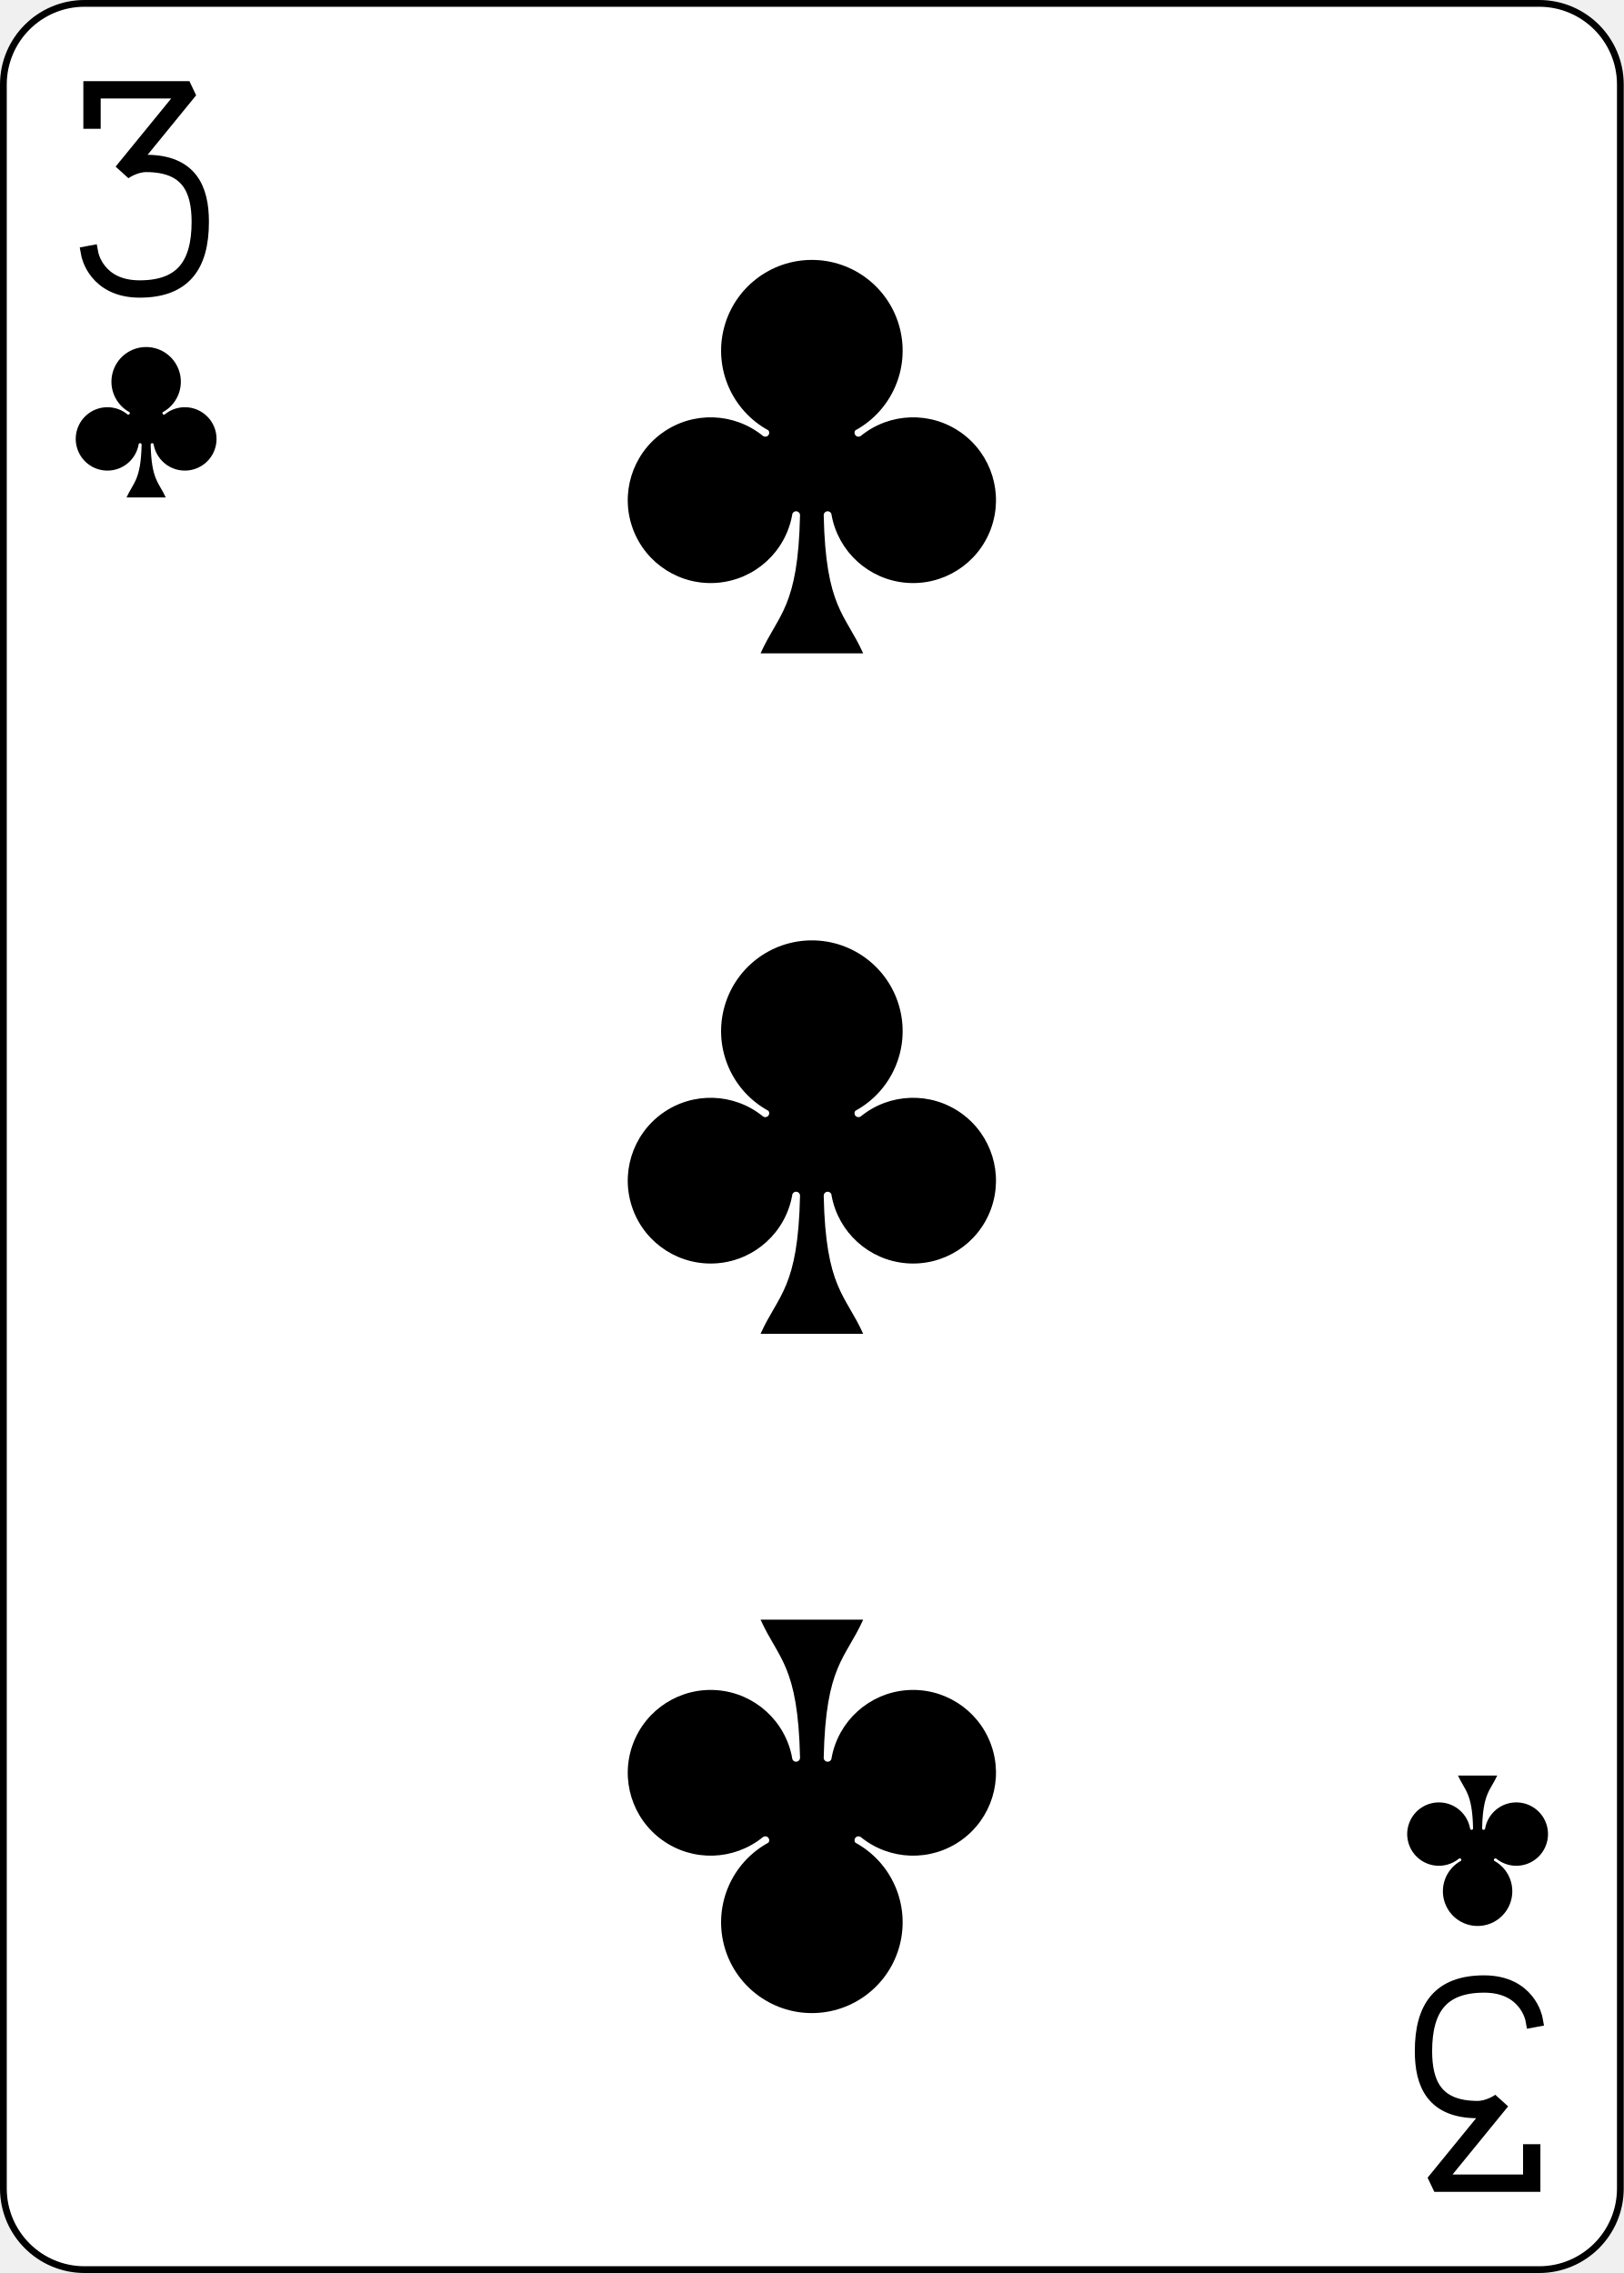
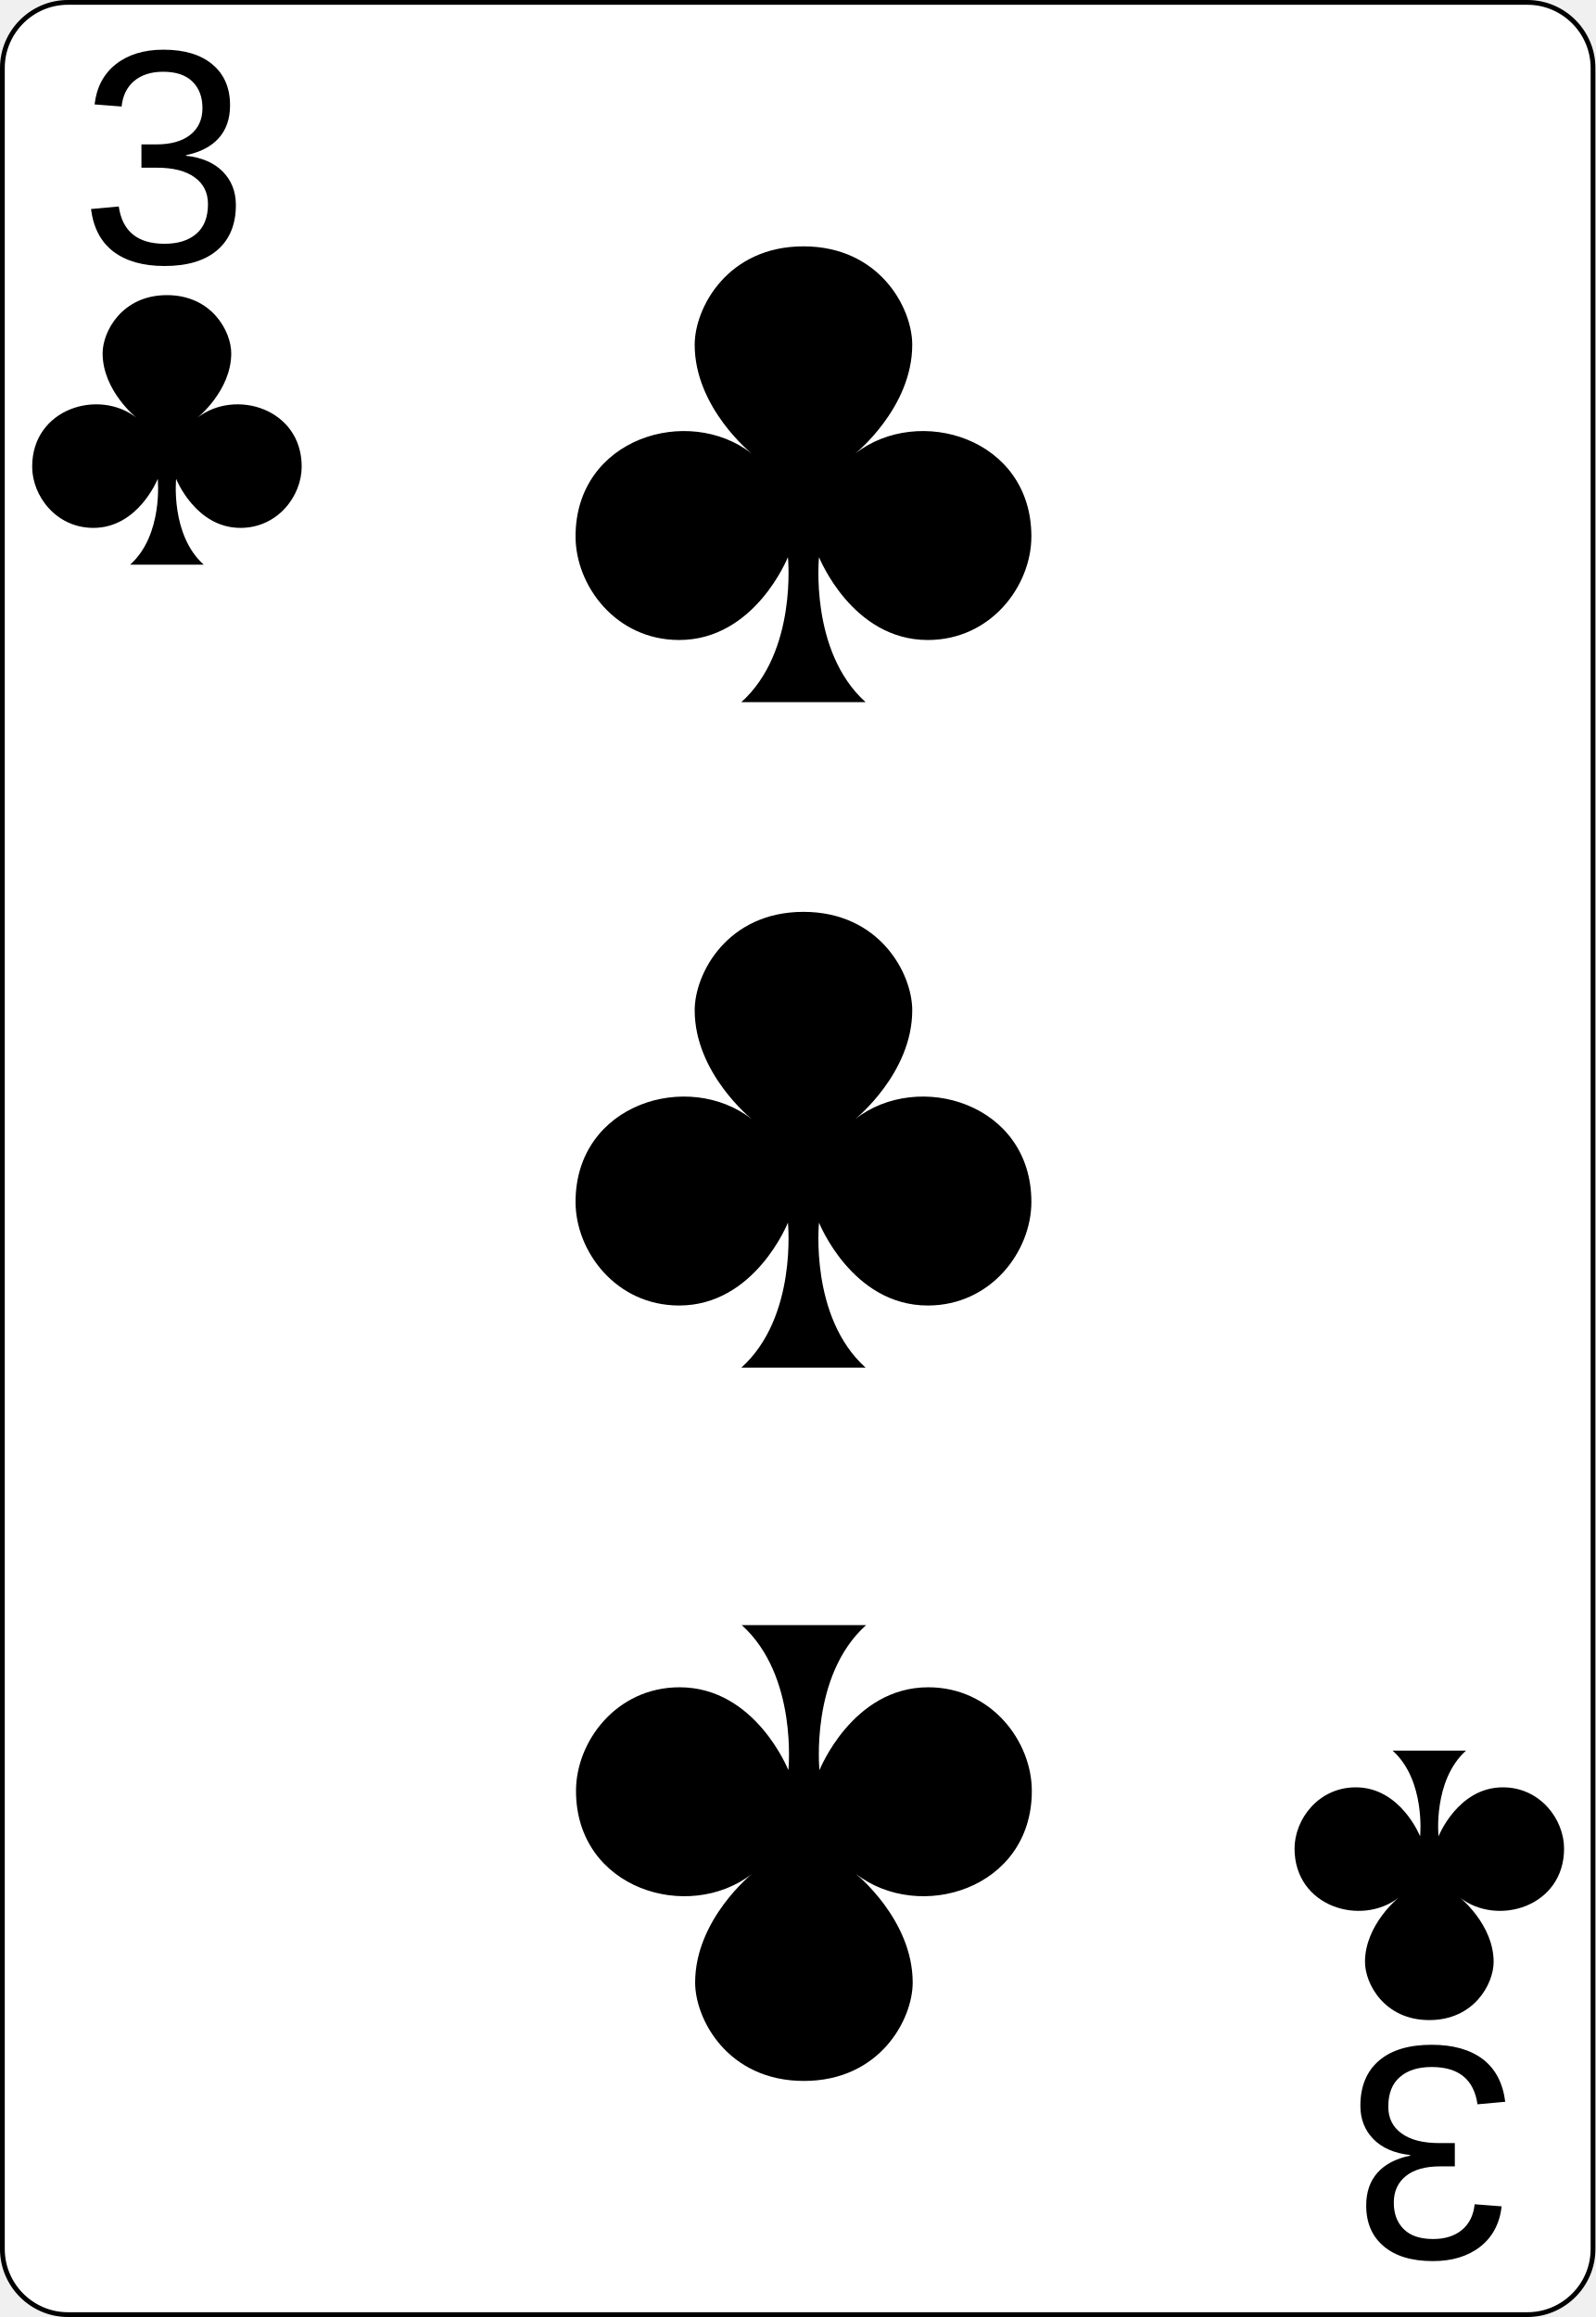
- <svg xmlns="http://www.w3.org/2000/svg" xmlns:xlink="http://www.w3.org/1999/xlink" class="card" face="3C" height="3.5in" preserveAspectRatio="none" viewBox="-120 -168 240 336" width="2.5in">
-   <defs>
-     <symbol id="SC3" viewBox="-600 -600 1200 1200" preserveAspectRatio="xMinYMid">
-       <path d="M30 150C35 385 85 400 130 500L-130 500C-85 400 -35 385 -30 150A10 10 0 0 0 -50 150A210 210 0 1 1 -124 -51A10 10 0 0 0 -110 -65A230 230 0 1 1 110 -65A10 10 0 0 0 124 -51A210 210 0 1 1 50 150A10 10 0 0 0 30 150Z" fill="black" />
-     </symbol>
-     <symbol id="VC3" viewBox="-500 -500 1000 1000" preserveAspectRatio="xMinYMid">
-       <path d="M-250 -320L-250 -460L200 -460L-110 -80C-100 -90 -50 -120 0 -120C200 -120 250 0 250 150C250 350 170 460 -30 460C-230 460 -260 300 -260 300" stroke="black" stroke-width="80" stroke-linecap="square" stroke-miterlimit="1.5" fill="none" />
-     </symbol>
+ <svg xmlns="http://www.w3.org/2000/svg" xmlns:xlink="http://www.w3.org/1999/xlink" width="167.087pt" height="242.667pt" viewBox="0 0 167.087 242.667" xml:space="preserve" id="svg2" version="1.1">
+   <defs id="defs41">
+     <radialGradient xlink:href="#linearGradient2984" id="radialGradient3760" cx="48.231" cy="18.138" fx="48.231" fy="18.138" r="9.5" gradientUnits="userSpaceOnUse" gradientTransform="matrix(-1.560526,0.01828294,-0.02684055,-2.290953,123.9838,58.80911)" />
+     <linearGradient id="linearGradient2984">
+       <stop style="stop-color:#000000;stop-opacity:1;" offset="0" id="stop2986" />
+       <stop style="stop-color:#000000;stop-opacity:0.656;" offset="1" id="stop2988" />
+     </linearGradient>
+     <radialGradient xlink:href="#linearGradient3784" id="radialGradient3792" cx="171.487" cy="511.223" fx="171.487" fy="511.223" r="81.903" gradientTransform="matrix(1.152989,-0.6739155,0.3948202,0.6754904,-233.6326,270.4008)" gradientUnits="userSpaceOnUse" />
+     <linearGradient id="linearGradient3784">
+       <stop style="stop-color:#ffffff;stop-opacity:0.534;" offset="0" id="stop3786" />
+       <stop style="stop-color:#000000;stop-opacity:0;" offset="1" id="stop3788" />
+     </linearGradient>
+     <radialGradient r="81.903" fy="511.223" fx="171.487" cy="511.223" cx="171.487" gradientTransform="matrix(1.152989,-0.6739155,0.3948202,0.6754904,-233.6326,270.4008)" gradientUnits="userSpaceOnUse" id="radialGradient3855" xlink:href="#linearGradient3784-4" />
+     <linearGradient id="linearGradient3784-4">
+       <stop style="stop-color:#ffffff;stop-opacity:0.519;" offset="0" id="stop3786-8" />
+       <stop style="stop-color:#000000;stop-opacity:0;" offset="1" id="stop3788-6" />
+     </linearGradient>
+     <radialGradient r="81.903" fy="461.841" fx="181.694" cy="461.841" cx="181.694" gradientTransform="matrix(1.152989,-0.6739155,0.3948202,0.6754904,-233.6326,270.4008)" gradientUnits="userSpaceOnUse" id="radialGradient3916" xlink:href="#linearGradient3784-3" />
+     <linearGradient id="linearGradient3784-3">
+       <stop style="stop-color:#ffffff;stop-opacity:0.702;" offset="0" id="stop3786-86" />
+       <stop style="stop-color:#000000;stop-opacity:0;" offset="1" id="stop3788-2" />
+     </linearGradient>
  </defs>
-   <rect width="239" height="335" x="-119.5" y="-167.5" rx="12" ry="12" fill="white" stroke="black" />
-   <use xlink:href="#VC3" height="32" width="32" x="-114.4" y="-156" />
-   <use xlink:href="#SC3" height="26.769" width="26.769" x="-111.784" y="-119" />
-   <use xlink:href="#SC3" height="70" width="70" x="-35" y="-135.588" />
-   <use xlink:href="#SC3" height="70" width="70" x="-35" y="-35" />
-   <g transform="rotate(180)">
-     <use xlink:href="#VC3" height="32" width="32" x="-114.4" y="-156" />
-     <use xlink:href="#SC3" height="26.769" width="26.769" x="-111.784" y="-119" />
-     <use xlink:href="#SC3" height="70" width="70" x="-35" y="-135.588" />
+   <g id="Layer_x0020_1" style="fill-rule:nonzero;clip-rule:nonzero;stroke:#000000;stroke-miterlimit:4;">
+     <path style="fill:#FFFFFF;stroke-width:0.5;" d="M166.837,235.548c0,3.777-3.087,6.869-6.871,6.869H7.111c-3.775,0-6.861-3.092-6.861-6.869V7.12C0.25,3.343,3.336,0.25,7.111,0.25h152.855    c3.784,0,6.871,3.093,6.871,6.87v228.428z" id="path5" />
+     <g style="stroke:none;" id="g7">
+       <g id="g9">
+ 				
+ 			</g>
+     </g>
+     <g id="g15">
+ 			
+ 		</g>
+     <g id="g19">
+ 			
+ 		</g>
+     <g style="stroke:none;" id="g23">
+       <g id="g25">
+ 				
+ 			</g>
+     </g>
+     <g style="stroke:none;" id="g31">
+       <g id="g33">
+ 				
+ 			</g>
+     </g>
+   </g>
+   <text xml:space="preserve" style="font-size:32px;font-style:normal;font-weight:normal;line-height:125%;letter-spacing:0px;word-spacing:0px;fill:#000000;fill-opacity:1;stroke:none;font-family:Bitstream Vera Sans" x="8.311" y="27.548" id="text3788">
+     <tspan id="tspan3790" x="8.311" y="27.548" style="font-style:normal;font-variant:normal;font-weight:normal;font-stretch:normal;font-family:Arial;-inkscape-font-specification:Arial">3</tspan>
+   </text>
+   <g transform="matrix(1.485651,0,0,1.485651,-54.02466,10.01807)" id="layer1-1-4">
+     <path id="cl-9" d="m 50.291,22.698 c 0,0 2.375,-1.9 2.375,-4.534 0,-1.542 -1.369,-4.102 -4.534,-4.102 -3.165,0 -4.534,2.561 -4.534,4.102 0,2.634 2.375,4.534 2.375,4.534 -2.638,-2.055 -7.341,-0.652 -7.341,3.455 0,2.056 1.68,4.318 4.318,4.318 3.165,0 4.534,-3.455 4.534,-3.455 0,0 0.402,3.938 -1.943,6.046 h 5.182 c -2.345,-2.107 -1.943,-6.046 -1.943,-6.046 0,0 1.369,3.455 4.534,3.455 2.639,0 4.318,-2.263 4.318,-4.318 0,-4.107 -4.703,-5.51 -7.341,-3.455 z" style="fill:#000000" />
+   </g>
+   <text xml:space="preserve" style="font-size:32px;font-style:normal;font-weight:normal;line-height:125%;letter-spacing:0px;word-spacing:0px;fill:#000000;fill-opacity:1;stroke:none;font-family:Bitstream Vera Sans" x="-158.864" y="-214.467" id="text3788-8" transform="scale(-1,-1)">
+     <tspan id="tspan3790-7" x="-158.864" y="-214.467" style="font-style:normal;font-variant:normal;font-weight:normal;font-stretch:normal;font-family:Arial;-inkscape-font-specification:Arial">3</tspan>
+   </text>
+   <g transform="matrix(-1.485651,0,0,-1.485651,221.1992,232.4618)" id="layer1-1-4-1">
+     <path id="cl-9-7" d="m 50.291,22.698 c 0,0 2.375,-1.9 2.375,-4.534 0,-1.542 -1.369,-4.102 -4.534,-4.102 -3.165,0 -4.534,2.561 -4.534,4.102 0,2.634 2.375,4.534 2.375,4.534 -2.638,-2.055 -7.341,-0.652 -7.341,3.455 0,2.056 1.68,4.318 4.318,4.318 3.165,0 4.534,-3.455 4.534,-3.455 0,0 0.402,3.938 -1.943,6.046 h 5.182 c -2.345,-2.107 -1.943,-6.046 -1.943,-6.046 0,0 1.369,3.455 4.534,3.455 2.639,0 4.318,-2.263 4.318,-4.318 0,-4.107 -4.703,-5.51 -7.341,-3.455 z" style="fill:#000000" />
+   </g>
+   <g transform="matrix(2.512578,0,0,2.512578,-36.78839,-9.531116)" id="layer1-1-4-8">
+     <path id="cl-9-8" d="m 50.291,22.698 c 0,0 2.375,-1.9 2.375,-4.534 0,-1.542 -1.369,-4.102 -4.534,-4.102 -3.165,0 -4.534,2.561 -4.534,4.102 0,2.634 2.375,4.534 2.375,4.534 -2.638,-2.055 -7.341,-0.652 -7.341,3.455 0,2.056 1.68,4.318 4.318,4.318 3.165,0 4.534,-3.455 4.534,-3.455 0,0 0.402,3.938 -1.943,6.046 h 5.182 c -2.345,-2.107 -1.943,-6.046 -1.943,-6.046 0,0 1.369,3.455 4.534,3.455 2.639,0 4.318,-2.263 4.318,-4.318 0,-4.107 -4.703,-5.51 -7.341,-3.455 z" style="fill:#000000" />
+   </g>
+   <g transform="matrix(-2.512578,0,0,-2.512578,205.1295,253.2751)" id="layer1-1-4-8-0">
+     <path id="cl-9-8-6" d="m 50.291,22.698 c 0,0 2.375,-1.9 2.375,-4.534 0,-1.542 -1.369,-4.102 -4.534,-4.102 -3.165,0 -4.534,2.561 -4.534,4.102 0,2.634 2.375,4.534 2.375,4.534 -2.638,-2.055 -7.341,-0.652 -7.341,3.455 0,2.056 1.68,4.318 4.318,4.318 3.165,0 4.534,-3.455 4.534,-3.455 0,0 0.402,3.938 -1.943,6.046 h 5.182 c -2.345,-2.107 -1.943,-6.046 -1.943,-6.046 0,0 1.369,3.455 4.534,3.455 2.639,0 4.318,-2.263 4.318,-4.318 0,-4.107 -4.703,-5.51 -7.341,-3.455 z" style="fill:#000000" />
+   </g>
+   <g transform="matrix(2.512578,0,0,2.512578,-36.78839,60.16968)" id="layer1-1-4-8-2">
+     <path id="cl-9-8-0" d="m 50.291,22.698 c 0,0 2.375,-1.9 2.375,-4.534 0,-1.542 -1.369,-4.102 -4.534,-4.102 -3.165,0 -4.534,2.561 -4.534,4.102 0,2.634 2.375,4.534 2.375,4.534 -2.638,-2.055 -7.341,-0.652 -7.341,3.455 0,2.056 1.68,4.318 4.318,4.318 3.165,0 4.534,-3.455 4.534,-3.455 0,0 0.402,3.938 -1.943,6.046 h 5.182 c -2.345,-2.107 -1.943,-6.046 -1.943,-6.046 0,0 1.369,3.455 4.534,3.455 2.639,0 4.318,-2.263 4.318,-4.318 0,-4.107 -4.703,-5.51 -7.341,-3.455 z" style="fill:#000000" />
  </g>
</svg>
